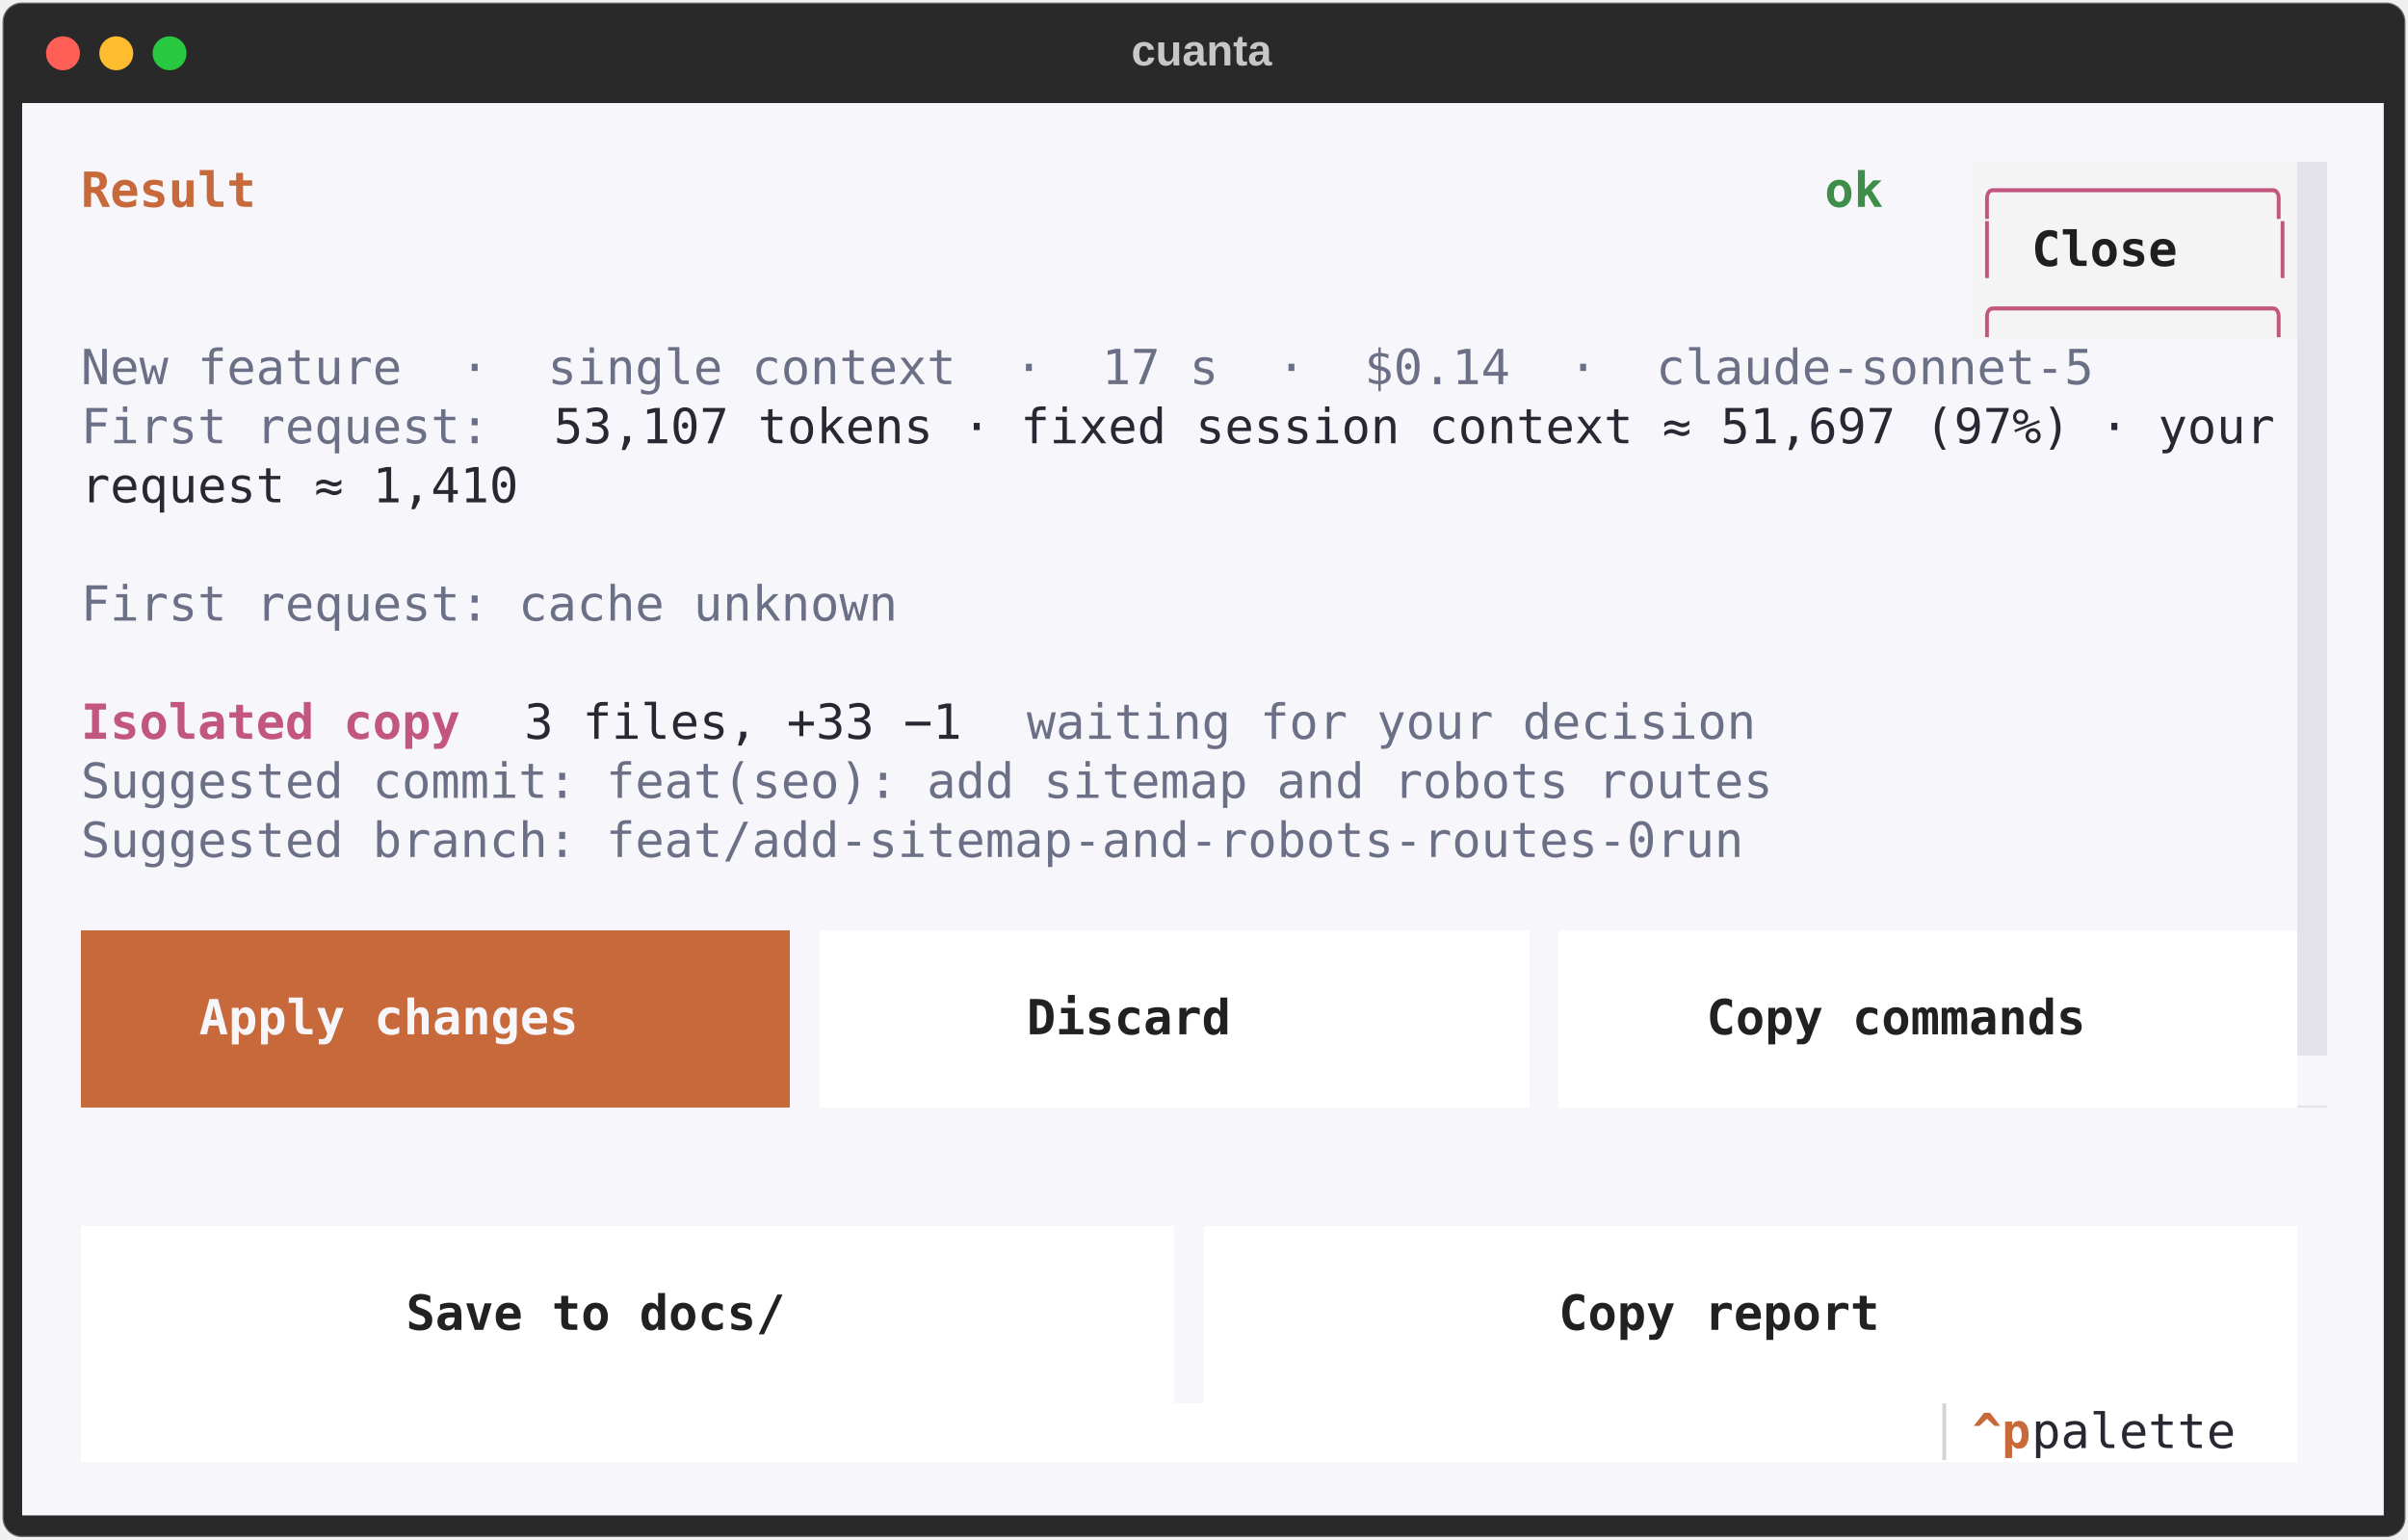
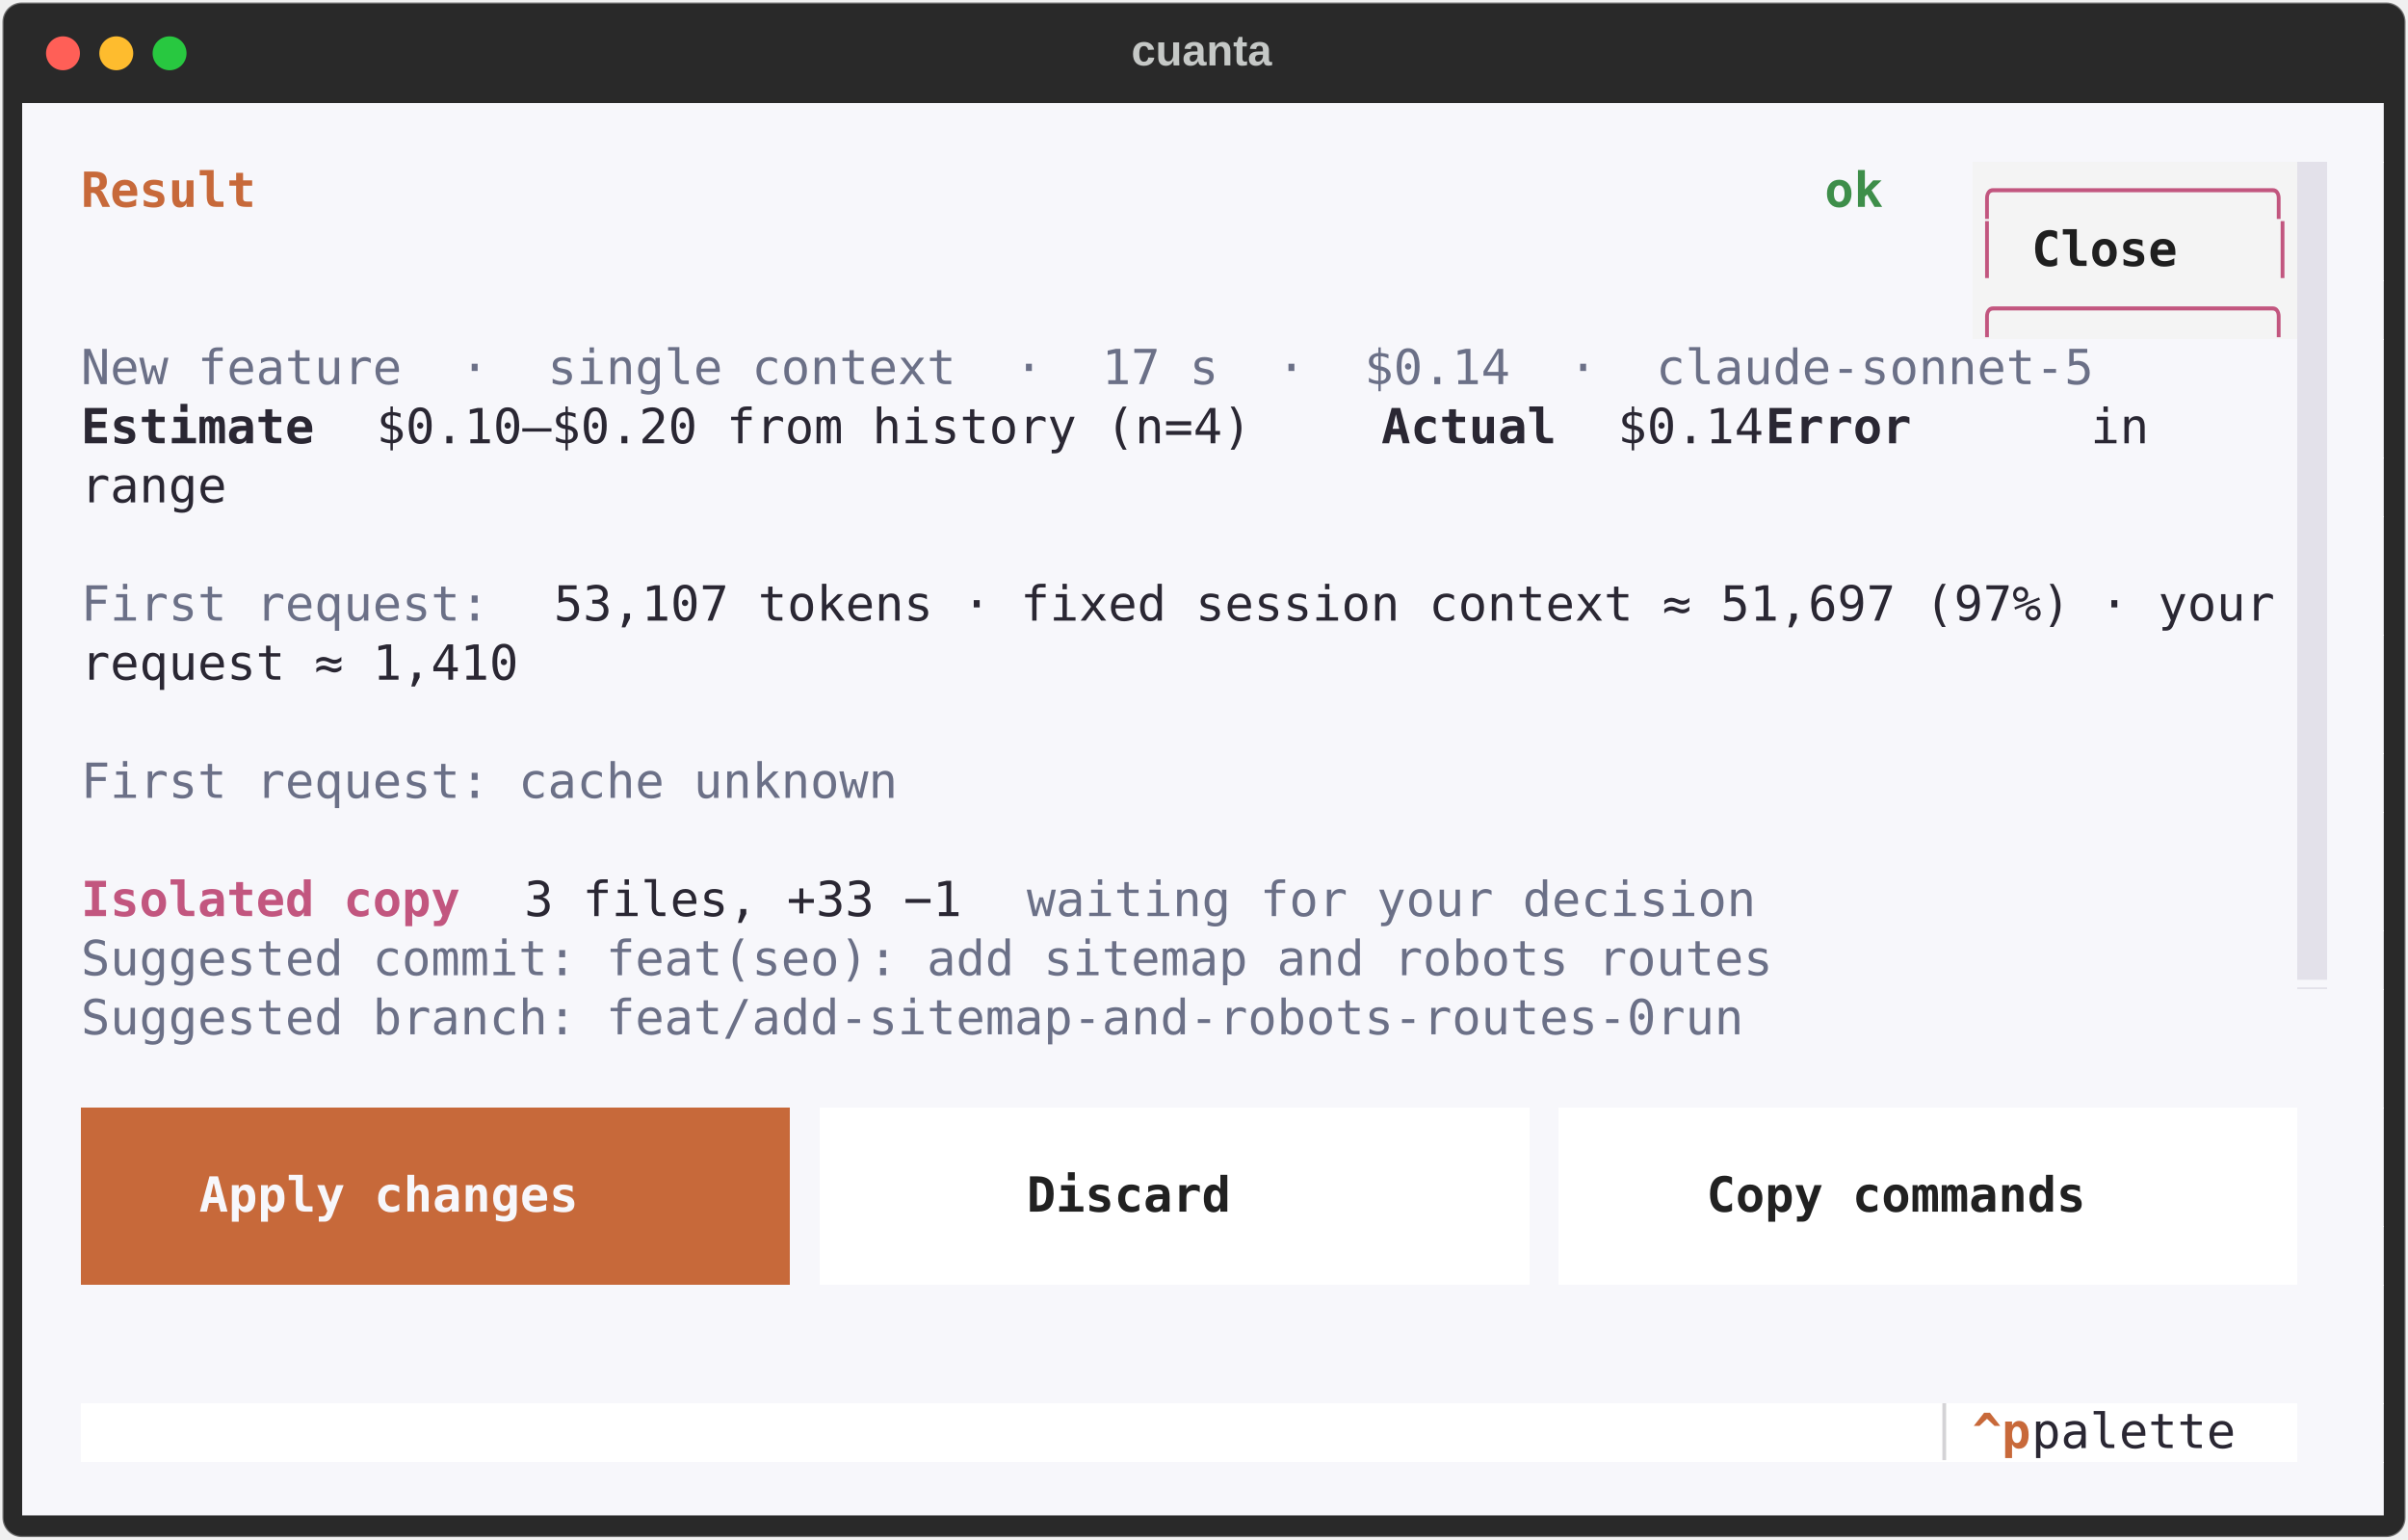
<svg xmlns="http://www.w3.org/2000/svg" class="rich-terminal" viewBox="0 0 994 635.6">
  <style>

    @font-face {
        font-family: "Fira Code";
        src: local("FiraCode-Regular"),
                url("https://cdnjs.cloudflare.com/ajax/libs/firacode/6.2.0/woff2/FiraCode-Regular.woff2") format("woff2"),
                url("https://cdnjs.cloudflare.com/ajax/libs/firacode/6.2.0/woff/FiraCode-Regular.woff") format("woff");
        font-style: normal;
        font-weight: 400;
    }
    @font-face {
        font-family: "Fira Code";
        src: local("FiraCode-Bold"),
                url("https://cdnjs.cloudflare.com/ajax/libs/firacode/6.2.0/woff2/FiraCode-Bold.woff2") format("woff2"),
                url("https://cdnjs.cloudflare.com/ajax/libs/firacode/6.2.0/woff/FiraCode-Bold.woff") format("woff");
        font-style: bold;
        font-weight: 700;
    }

    .terminal-matrix {
        font-family: Fira Code, monospace;
        font-size: 20px;
        line-height: 24.4px;
        font-variant-east-asian: full-width;
    }

    .terminal-title {
        font-size: 18px;
        font-weight: bold;
        font-family: arial;
    }

    .terminal-r1 { fill: #c5c8c6 }
.terminal-r2 { fill: #c7693a;font-weight: bold }
.terminal-r3 { fill: #3e8e4a;font-weight: bold }
.terminal-r4 { fill: #c2567f }
.terminal-r5 { fill: #f7f7fb }
.terminal-r6 { fill: #1f1f1f;font-weight: bold }
.terminal-r7 { fill: #6b7087 }
- .terminal-r8 { fill: #2a2733 }
- .terminal-r9 { fill: #c2567f;font-weight: bold }
- .terminal-r10 { fill: #f7f7fb;font-weight: bold }
- .terminal-r11 { fill: #212121;font-weight: bold }
- .terminal-r12 { fill: #d4d3d6 }
- .terminal-r13 { fill: #c8693a;font-weight: bold }
+ .terminal-r8 { fill: #2a2733;font-weight: bold }
+ .terminal-r9 { fill: #2a2733 }
+ .terminal-r10 { fill: #c2567f;font-weight: bold }
+ .terminal-r11 { fill: #f7f7fb;font-weight: bold }
+ .terminal-r12 { fill: #212121;font-weight: bold }
+ .terminal-r13 { fill: #d4d3d6 }
+ .terminal-r14 { fill: #c8693a;font-weight: bold }
    </style>
  <defs>
    <clipPath id="terminal-clip-terminal">
      <rect x="0" y="0" width="975.0" height="584.6" />
    </clipPath>
    <clipPath id="terminal-line-0">
      <rect x="0" y="1.5" width="976" height="24.65" />
    </clipPath>
    <clipPath id="terminal-line-1">
      <rect x="0" y="25.9" width="976" height="24.65" />
    </clipPath>
    <clipPath id="terminal-line-2">
      <rect x="0" y="50.3" width="976" height="24.65" />
    </clipPath>
    <clipPath id="terminal-line-3">
      <rect x="0" y="74.7" width="976" height="24.65" />
    </clipPath>
    <clipPath id="terminal-line-4">
      <rect x="0" y="99.1" width="976" height="24.65" />
    </clipPath>
    <clipPath id="terminal-line-5">
      <rect x="0" y="123.5" width="976" height="24.65" />
    </clipPath>
    <clipPath id="terminal-line-6">
      <rect x="0" y="147.9" width="976" height="24.65" />
    </clipPath>
    <clipPath id="terminal-line-7">
      <rect x="0" y="172.3" width="976" height="24.65" />
    </clipPath>
    <clipPath id="terminal-line-8">
      <rect x="0" y="196.7" width="976" height="24.65" />
    </clipPath>
    <clipPath id="terminal-line-9">
      <rect x="0" y="221.1" width="976" height="24.65" />
    </clipPath>
    <clipPath id="terminal-line-10">
      <rect x="0" y="245.5" width="976" height="24.65" />
    </clipPath>
    <clipPath id="terminal-line-11">
      <rect x="0" y="269.9" width="976" height="24.65" />
    </clipPath>
    <clipPath id="terminal-line-12">
      <rect x="0" y="294.3" width="976" height="24.65" />
    </clipPath>
    <clipPath id="terminal-line-13">
      <rect x="0" y="318.7" width="976" height="24.65" />
    </clipPath>
    <clipPath id="terminal-line-14">
      <rect x="0" y="343.1" width="976" height="24.65" />
    </clipPath>
    <clipPath id="terminal-line-15">
      <rect x="0" y="367.5" width="976" height="24.65" />
    </clipPath>
    <clipPath id="terminal-line-16">
      <rect x="0" y="391.9" width="976" height="24.65" />
    </clipPath>
    <clipPath id="terminal-line-17">
      <rect x="0" y="416.3" width="976" height="24.65" />
    </clipPath>
    <clipPath id="terminal-line-18">
      <rect x="0" y="440.7" width="976" height="24.65" />
    </clipPath>
    <clipPath id="terminal-line-19">
      <rect x="0" y="465.1" width="976" height="24.65" />
    </clipPath>
    <clipPath id="terminal-line-20">
      <rect x="0" y="489.5" width="976" height="24.65" />
    </clipPath>
    <clipPath id="terminal-line-21">
      <rect x="0" y="513.9" width="976" height="24.65" />
    </clipPath>
    <clipPath id="terminal-line-22">
      <rect x="0" y="538.3" width="976" height="24.65" />
    </clipPath>
  </defs>
  <rect fill="#292929" stroke="rgba(255,255,255,0.35)" stroke-width="1" x="1" y="1" width="992" height="633.6" rx="8" />
  <text class="terminal-title" fill="#c5c8c6" text-anchor="middle" x="496" y="27">cuanta</text>
  <g transform="translate(26,22)">
    <circle cx="0" cy="0" r="7" fill="#ff5f57" />
    <circle cx="22" cy="0" r="7" fill="#febc2e" />
    <circle cx="44" cy="0" r="7" fill="#28c840" />
  </g>
  <g transform="translate(9, 41)" clip-path="url(#terminal-clip-terminal)">
    <rect fill="#f7f7fb" x="0" y="1.5" width="976" height="24.65" shape-rendering="crispEdges" />
    <rect fill="#f7f7fb" x="0" y="25.9" width="24.4" height="24.65" shape-rendering="crispEdges" />
    <rect fill="#f7f7fb" x="24.4" y="25.9" width="73.2" height="24.65" shape-rendering="crispEdges" />
    <rect fill="#f7f7fb" x="97.6" y="25.9" width="646.6" height="24.65" shape-rendering="crispEdges" />
    <rect fill="#f7f7fb" x="744.2" y="25.9" width="48.8" height="24.65" shape-rendering="crispEdges" />
    <rect fill="#f7f7fb" x="793" y="25.9" width="12.2" height="24.65" shape-rendering="crispEdges" />
    <rect fill="#f4f4f4" x="805.2" y="25.9" width="134.2" height="24.65" shape-rendering="crispEdges" />
    <rect fill="#e3e1ea" x="939.4" y="25.9" width="12.2" height="24.65" shape-rendering="crispEdges" />
    <rect fill="#f7f7fb" x="951.6" y="25.9" width="24.4" height="24.65" shape-rendering="crispEdges" />
    <rect fill="#f7f7fb" x="0" y="50.3" width="805.2" height="24.65" shape-rendering="crispEdges" />
    <rect fill="#f4f4f4" x="805.2" y="50.3" width="12.2" height="24.65" shape-rendering="crispEdges" />
    <rect fill="#f4f4f4" x="817.4" y="50.3" width="12.2" height="24.65" shape-rendering="crispEdges" />
    <rect fill="#f4f4f4" x="829.6" y="50.3" width="85.4" height="24.65" shape-rendering="crispEdges" />
    <rect fill="#f4f4f4" x="915" y="50.3" width="12.2" height="24.65" shape-rendering="crispEdges" />
    <rect fill="#f4f4f4" x="927.2" y="50.3" width="12.2" height="24.65" shape-rendering="crispEdges" />
    <rect fill="#e3e1ea" x="939.4" y="50.3" width="12.2" height="24.65" shape-rendering="crispEdges" />
    <rect fill="#f7f7fb" x="951.6" y="50.3" width="24.4" height="24.65" shape-rendering="crispEdges" />
    <rect fill="#f7f7fb" x="0" y="74.7" width="805.2" height="24.65" shape-rendering="crispEdges" />
    <rect fill="#f4f4f4" x="805.2" y="74.7" width="134.2" height="24.65" shape-rendering="crispEdges" />
    <rect fill="#e3e1ea" x="939.4" y="74.7" width="12.2" height="24.65" shape-rendering="crispEdges" />
    <rect fill="#f7f7fb" x="951.6" y="74.7" width="24.4" height="24.65" shape-rendering="crispEdges" />
    <rect fill="#f7f7fb" x="0" y="99.1" width="24.4" height="24.65" shape-rendering="crispEdges" />
    <rect fill="#f7f7fb" x="24.4" y="99.1" width="841.8" height="24.65" shape-rendering="crispEdges" />
    <rect fill="#f7f7fb" x="866.2" y="99.1" width="73.2" height="24.65" shape-rendering="crispEdges" />
    <rect fill="#e3e1ea" x="939.4" y="99.1" width="12.2" height="24.65" shape-rendering="crispEdges" />
    <rect fill="#f7f7fb" x="951.6" y="99.1" width="24.4" height="24.65" shape-rendering="crispEdges" />
    <rect fill="#f7f7fb" x="0" y="123.5" width="24.4" height="24.65" shape-rendering="crispEdges" />
-     <rect fill="#f7f7fb" x="24.4" y="123.5" width="195.2" height="24.65" shape-rendering="crispEdges" />
-     <rect fill="#f7f7fb" x="219.6" y="123.5" width="719.8" height="24.65" shape-rendering="crispEdges" />
+     <rect fill="#f7f7fb" x="24.4" y="123.5" width="122" height="24.65" shape-rendering="crispEdges" />
+     <rect fill="#f7f7fb" x="146.4" y="123.5" width="414.8" height="24.65" shape-rendering="crispEdges" />
+     <rect fill="#f7f7fb" x="561.2" y="123.5" width="97.6" height="24.65" shape-rendering="crispEdges" />
+     <rect fill="#f7f7fb" x="658.8" y="123.5" width="61" height="24.65" shape-rendering="crispEdges" />
+     <rect fill="#f7f7fb" x="719.8" y="123.5" width="134.2" height="24.65" shape-rendering="crispEdges" />
+     <rect fill="#f7f7fb" x="854" y="123.5" width="24.4" height="24.65" shape-rendering="crispEdges" />
+     <rect fill="#f7f7fb" x="878.4" y="123.5" width="61" height="24.65" shape-rendering="crispEdges" />
    <rect fill="#e3e1ea" x="939.4" y="123.5" width="12.2" height="24.65" shape-rendering="crispEdges" />
    <rect fill="#f7f7fb" x="951.6" y="123.5" width="24.4" height="24.65" shape-rendering="crispEdges" />
    <rect fill="#f7f7fb" x="0" y="147.9" width="24.4" height="24.65" shape-rendering="crispEdges" />
-     <rect fill="#f7f7fb" x="24.4" y="147.9" width="183" height="24.65" shape-rendering="crispEdges" />
-     <rect fill="#f7f7fb" x="207.4" y="147.9" width="732" height="24.65" shape-rendering="crispEdges" />
+     <rect fill="#f7f7fb" x="24.4" y="147.9" width="61" height="24.65" shape-rendering="crispEdges" />
+     <rect fill="#f7f7fb" x="85.4" y="147.9" width="854" height="24.65" shape-rendering="crispEdges" />
    <rect fill="#e3e1ea" x="939.4" y="147.9" width="12.2" height="24.65" shape-rendering="crispEdges" />
    <rect fill="#f7f7fb" x="951.6" y="147.9" width="24.4" height="24.65" shape-rendering="crispEdges" />
    <rect fill="#f7f7fb" x="0" y="172.3" width="939.4" height="24.65" shape-rendering="crispEdges" />
    <rect fill="#e3e1ea" x="939.4" y="172.3" width="12.2" height="24.65" shape-rendering="crispEdges" />
    <rect fill="#f7f7fb" x="951.6" y="172.3" width="24.4" height="24.65" shape-rendering="crispEdges" />
    <rect fill="#f7f7fb" x="0" y="196.7" width="24.4" height="24.65" shape-rendering="crispEdges" />
-     <rect fill="#f7f7fb" x="24.4" y="196.7" width="341.6" height="24.65" shape-rendering="crispEdges" />
-     <rect fill="#f7f7fb" x="366" y="196.7" width="573.4" height="24.65" shape-rendering="crispEdges" />
+     <rect fill="#f7f7fb" x="24.4" y="196.7" width="195.2" height="24.65" shape-rendering="crispEdges" />
+     <rect fill="#f7f7fb" x="219.6" y="196.7" width="719.8" height="24.65" shape-rendering="crispEdges" />
    <rect fill="#e3e1ea" x="939.4" y="196.7" width="12.2" height="24.65" shape-rendering="crispEdges" />
    <rect fill="#f7f7fb" x="951.6" y="196.7" width="24.4" height="24.65" shape-rendering="crispEdges" />
-     <rect fill="#f7f7fb" x="0" y="221.1" width="939.4" height="24.65" shape-rendering="crispEdges" />
+     <rect fill="#f7f7fb" x="0" y="221.1" width="24.4" height="24.65" shape-rendering="crispEdges" />
+     <rect fill="#f7f7fb" x="24.4" y="221.1" width="183" height="24.65" shape-rendering="crispEdges" />
+     <rect fill="#f7f7fb" x="207.4" y="221.1" width="732" height="24.65" shape-rendering="crispEdges" />
    <rect fill="#e3e1ea" x="939.4" y="221.1" width="12.2" height="24.65" shape-rendering="crispEdges" />
    <rect fill="#f7f7fb" x="951.6" y="221.1" width="24.4" height="24.65" shape-rendering="crispEdges" />
-     <rect fill="#f7f7fb" x="0" y="245.5" width="24.4" height="24.65" shape-rendering="crispEdges" />
-     <rect fill="#f7f7fb" x="24.4" y="245.5" width="183" height="24.65" shape-rendering="crispEdges" />
-     <rect fill="#f7f7fb" x="207.4" y="245.5" width="207.4" height="24.65" shape-rendering="crispEdges" />
-     <rect fill="#f7f7fb" x="414.8" y="245.5" width="305" height="24.65" shape-rendering="crispEdges" />
-     <rect fill="#f7f7fb" x="719.8" y="245.5" width="219.6" height="24.65" shape-rendering="crispEdges" />
+     <rect fill="#f7f7fb" x="0" y="245.5" width="939.4" height="24.65" shape-rendering="crispEdges" />
    <rect fill="#e3e1ea" x="939.4" y="245.5" width="12.2" height="24.65" shape-rendering="crispEdges" />
    <rect fill="#f7f7fb" x="951.6" y="245.5" width="24.4" height="24.65" shape-rendering="crispEdges" />
    <rect fill="#f7f7fb" x="0" y="269.9" width="24.4" height="24.65" shape-rendering="crispEdges" />
-     <rect fill="#f7f7fb" x="24.4" y="269.9" width="707.6" height="24.65" shape-rendering="crispEdges" />
-     <rect fill="#f7f7fb" x="732" y="269.9" width="207.4" height="24.65" shape-rendering="crispEdges" />
+     <rect fill="#f7f7fb" x="24.4" y="269.9" width="341.6" height="24.65" shape-rendering="crispEdges" />
+     <rect fill="#f7f7fb" x="366" y="269.9" width="573.4" height="24.65" shape-rendering="crispEdges" />
    <rect fill="#e3e1ea" x="939.4" y="269.9" width="12.2" height="24.65" shape-rendering="crispEdges" />
    <rect fill="#f7f7fb" x="951.6" y="269.9" width="24.4" height="24.65" shape-rendering="crispEdges" />
-     <rect fill="#f7f7fb" x="0" y="294.3" width="24.4" height="24.65" shape-rendering="crispEdges" />
-     <rect fill="#f7f7fb" x="24.4" y="294.3" width="695.4" height="24.65" shape-rendering="crispEdges" />
-     <rect fill="#f7f7fb" x="719.8" y="294.3" width="219.6" height="24.65" shape-rendering="crispEdges" />
+     <rect fill="#f7f7fb" x="0" y="294.3" width="939.4" height="24.65" shape-rendering="crispEdges" />
    <rect fill="#e3e1ea" x="939.4" y="294.3" width="12.2" height="24.65" shape-rendering="crispEdges" />
    <rect fill="#f7f7fb" x="951.6" y="294.3" width="24.4" height="24.65" shape-rendering="crispEdges" />
-     <rect fill="#f7f7fb" x="0" y="318.7" width="939.4" height="24.65" shape-rendering="crispEdges" />
+     <rect fill="#f7f7fb" x="0" y="318.7" width="24.4" height="24.65" shape-rendering="crispEdges" />
+     <rect fill="#f7f7fb" x="24.4" y="318.7" width="183" height="24.65" shape-rendering="crispEdges" />
+     <rect fill="#f7f7fb" x="207.4" y="318.7" width="207.4" height="24.65" shape-rendering="crispEdges" />
+     <rect fill="#f7f7fb" x="414.8" y="318.7" width="305" height="24.65" shape-rendering="crispEdges" />
+     <rect fill="#f7f7fb" x="719.8" y="318.7" width="219.6" height="24.65" shape-rendering="crispEdges" />
    <rect fill="#e3e1ea" x="939.4" y="318.7" width="12.2" height="24.65" shape-rendering="crispEdges" />
    <rect fill="#f7f7fb" x="951.6" y="318.7" width="24.4" height="24.65" shape-rendering="crispEdges" />
    <rect fill="#f7f7fb" x="0" y="343.1" width="24.4" height="24.65" shape-rendering="crispEdges" />
-     <rect fill="#c7693a" x="24.4" y="343.1" width="292.8" height="24.65" shape-rendering="crispEdges" />
-     <rect fill="#f7f7fb" x="317.2" y="343.1" width="12.2" height="24.65" shape-rendering="crispEdges" />
-     <rect fill="#ffffff" x="329.4" y="343.1" width="292.8" height="24.65" shape-rendering="crispEdges" />
-     <rect fill="#f7f7fb" x="622.2" y="343.1" width="12.2" height="24.65" shape-rendering="crispEdges" />
-     <rect fill="#ffffff" x="634.4" y="343.1" width="305" height="24.65" shape-rendering="crispEdges" />
+     <rect fill="#f7f7fb" x="24.4" y="343.1" width="707.6" height="24.65" shape-rendering="crispEdges" />
+     <rect fill="#f7f7fb" x="732" y="343.1" width="207.4" height="24.65" shape-rendering="crispEdges" />
    <rect fill="#e3e1ea" x="939.4" y="343.1" width="12.2" height="24.65" shape-rendering="crispEdges" />
    <rect fill="#f7f7fb" x="951.6" y="343.1" width="24.4" height="24.65" shape-rendering="crispEdges" />
    <rect fill="#f7f7fb" x="0" y="367.5" width="24.4" height="24.65" shape-rendering="crispEdges" />
-     <rect fill="#c7693a" x="24.4" y="367.5" width="48.8" height="24.65" shape-rendering="crispEdges" />
-     <rect fill="#c7693a" x="73.2" y="367.5" width="183" height="24.65" shape-rendering="crispEdges" />
-     <rect fill="#c7693a" x="256.2" y="367.5" width="61" height="24.65" shape-rendering="crispEdges" />
-     <rect fill="#f7f7fb" x="317.2" y="367.5" width="12.2" height="24.65" shape-rendering="crispEdges" />
-     <rect fill="#ffffff" x="329.4" y="367.5" width="85.4" height="24.65" shape-rendering="crispEdges" />
-     <rect fill="#ffffff" x="414.8" y="367.5" width="109.8" height="24.65" shape-rendering="crispEdges" />
-     <rect fill="#ffffff" x="524.6" y="367.5" width="97.6" height="24.65" shape-rendering="crispEdges" />
-     <rect fill="#f7f7fb" x="622.2" y="367.5" width="12.2" height="24.65" shape-rendering="crispEdges" />
-     <rect fill="#ffffff" x="634.4" y="367.5" width="61" height="24.65" shape-rendering="crispEdges" />
-     <rect fill="#ffffff" x="695.4" y="367.5" width="183" height="24.65" shape-rendering="crispEdges" />
-     <rect fill="#ffffff" x="878.4" y="367.5" width="61" height="24.65" shape-rendering="crispEdges" />
-     <rect fill="#e3e1ea" x="939.4" y="367.5" width="12.2" height="24.65" shape-rendering="crispEdges" />
+     <rect fill="#f7f7fb" x="24.4" y="367.5" width="695.4" height="24.65" shape-rendering="crispEdges" />
+     <rect fill="#f7f7fb" x="719.8" y="367.5" width="219.6" height="24.65" shape-rendering="crispEdges" />
+     <rect fill="#f7f7fb" x="939.4" y="367.5" width="12.2" height="24.65" shape-rendering="crispEdges" />
    <rect fill="#f7f7fb" x="951.6" y="367.5" width="24.4" height="24.65" shape-rendering="crispEdges" />
-     <rect fill="#f7f7fb" x="0" y="391.9" width="24.4" height="24.65" shape-rendering="crispEdges" />
-     <rect fill="#c7693a" x="24.4" y="391.9" width="292.8" height="24.65" shape-rendering="crispEdges" />
-     <rect fill="#f7f7fb" x="317.2" y="391.9" width="12.2" height="24.65" shape-rendering="crispEdges" />
-     <rect fill="#ffffff" x="329.4" y="391.9" width="292.8" height="24.65" shape-rendering="crispEdges" />
-     <rect fill="#f7f7fb" x="622.2" y="391.9" width="12.2" height="24.65" shape-rendering="crispEdges" />
-     <rect fill="#ffffff" x="634.4" y="391.9" width="305" height="24.65" shape-rendering="crispEdges" />
-     <rect fill="#e3e1ea" x="939.4" y="391.9" width="12.2" height="24.65" shape-rendering="crispEdges" />
+     <rect fill="#f7f7fb" x="0" y="391.9" width="939.4" height="24.65" shape-rendering="crispEdges" />
+     <rect fill="#f7f7fb" x="939.4" y="391.9" width="12.2" height="24.65" shape-rendering="crispEdges" />
    <rect fill="#f7f7fb" x="951.6" y="391.9" width="24.4" height="24.65" shape-rendering="crispEdges" />
-     <rect fill="#f7f7fb" x="0" y="416.3" width="939.4" height="24.65" shape-rendering="crispEdges" />
+     <rect fill="#f7f7fb" x="0" y="416.3" width="24.4" height="24.65" shape-rendering="crispEdges" />
+     <rect fill="#c7693a" x="24.4" y="416.3" width="292.8" height="24.65" shape-rendering="crispEdges" />
+     <rect fill="#f7f7fb" x="317.2" y="416.3" width="12.2" height="24.65" shape-rendering="crispEdges" />
+     <rect fill="#ffffff" x="329.4" y="416.3" width="292.8" height="24.65" shape-rendering="crispEdges" />
+     <rect fill="#f7f7fb" x="622.2" y="416.3" width="12.2" height="24.65" shape-rendering="crispEdges" />
+     <rect fill="#ffffff" x="634.4" y="416.3" width="305" height="24.65" shape-rendering="crispEdges" />
    <rect fill="#f7f7fb" x="939.4" y="416.3" width="12.2" height="24.65" shape-rendering="crispEdges" />
    <rect fill="#f7f7fb" x="951.6" y="416.3" width="24.4" height="24.65" shape-rendering="crispEdges" />
-     <rect fill="#f7f7fb" x="0" y="440.7" width="939.4" height="24.65" shape-rendering="crispEdges" />
+     <rect fill="#f7f7fb" x="0" y="440.7" width="24.4" height="24.65" shape-rendering="crispEdges" />
+     <rect fill="#c7693a" x="24.4" y="440.7" width="48.8" height="24.65" shape-rendering="crispEdges" />
+     <rect fill="#c7693a" x="73.2" y="440.7" width="183" height="24.65" shape-rendering="crispEdges" />
+     <rect fill="#c7693a" x="256.2" y="440.7" width="61" height="24.65" shape-rendering="crispEdges" />
+     <rect fill="#f7f7fb" x="317.2" y="440.7" width="12.2" height="24.65" shape-rendering="crispEdges" />
+     <rect fill="#ffffff" x="329.4" y="440.7" width="85.4" height="24.65" shape-rendering="crispEdges" />
+     <rect fill="#ffffff" x="414.8" y="440.7" width="109.8" height="24.65" shape-rendering="crispEdges" />
+     <rect fill="#ffffff" x="524.6" y="440.7" width="97.6" height="24.65" shape-rendering="crispEdges" />
+     <rect fill="#f7f7fb" x="622.2" y="440.7" width="12.2" height="24.65" shape-rendering="crispEdges" />
+     <rect fill="#ffffff" x="634.4" y="440.7" width="61" height="24.65" shape-rendering="crispEdges" />
+     <rect fill="#ffffff" x="695.4" y="440.7" width="183" height="24.65" shape-rendering="crispEdges" />
+     <rect fill="#ffffff" x="878.4" y="440.7" width="61" height="24.65" shape-rendering="crispEdges" />
    <rect fill="#f7f7fb" x="939.4" y="440.7" width="12.2" height="24.65" shape-rendering="crispEdges" />
    <rect fill="#f7f7fb" x="951.6" y="440.7" width="24.4" height="24.65" shape-rendering="crispEdges" />
    <rect fill="#f7f7fb" x="0" y="465.1" width="24.4" height="24.65" shape-rendering="crispEdges" />
-     <rect fill="#ffffff" x="24.4" y="465.1" width="451.4" height="24.65" shape-rendering="crispEdges" />
-     <rect fill="#f7f7fb" x="475.8" y="465.1" width="12.2" height="24.65" shape-rendering="crispEdges" />
-     <rect fill="#ffffff" x="488" y="465.1" width="451.4" height="24.65" shape-rendering="crispEdges" />
+     <rect fill="#c7693a" x="24.4" y="465.1" width="292.8" height="24.65" shape-rendering="crispEdges" />
+     <rect fill="#f7f7fb" x="317.2" y="465.1" width="12.2" height="24.65" shape-rendering="crispEdges" />
+     <rect fill="#ffffff" x="329.4" y="465.1" width="292.8" height="24.65" shape-rendering="crispEdges" />
+     <rect fill="#f7f7fb" x="622.2" y="465.1" width="12.2" height="24.65" shape-rendering="crispEdges" />
+     <rect fill="#ffffff" x="634.4" y="465.1" width="305" height="24.65" shape-rendering="crispEdges" />
    <rect fill="#f7f7fb" x="939.4" y="465.1" width="12.2" height="24.65" shape-rendering="crispEdges" />
    <rect fill="#f7f7fb" x="951.6" y="465.1" width="24.4" height="24.65" shape-rendering="crispEdges" />
-     <rect fill="#f7f7fb" x="0" y="489.5" width="24.4" height="24.65" shape-rendering="crispEdges" />
-     <rect fill="#ffffff" x="24.4" y="489.5" width="134.2" height="24.65" shape-rendering="crispEdges" />
-     <rect fill="#ffffff" x="158.6" y="489.5" width="183" height="24.65" shape-rendering="crispEdges" />
-     <rect fill="#ffffff" x="341.6" y="489.5" width="134.2" height="24.65" shape-rendering="crispEdges" />
-     <rect fill="#f7f7fb" x="475.8" y="489.5" width="12.2" height="24.65" shape-rendering="crispEdges" />
-     <rect fill="#ffffff" x="488" y="489.5" width="146.4" height="24.65" shape-rendering="crispEdges" />
-     <rect fill="#ffffff" x="634.4" y="489.5" width="158.6" height="24.65" shape-rendering="crispEdges" />
-     <rect fill="#ffffff" x="793" y="489.5" width="146.4" height="24.65" shape-rendering="crispEdges" />
+     <rect fill="#f7f7fb" x="0" y="489.5" width="939.4" height="24.65" shape-rendering="crispEdges" />
    <rect fill="#f7f7fb" x="939.4" y="489.5" width="12.2" height="24.65" shape-rendering="crispEdges" />
    <rect fill="#f7f7fb" x="951.6" y="489.5" width="24.4" height="24.65" shape-rendering="crispEdges" />
-     <rect fill="#f7f7fb" x="0" y="513.9" width="24.4" height="24.65" shape-rendering="crispEdges" />
-     <rect fill="#ffffff" x="24.4" y="513.9" width="451.4" height="24.65" shape-rendering="crispEdges" />
-     <rect fill="#f7f7fb" x="475.8" y="513.9" width="12.2" height="24.65" shape-rendering="crispEdges" />
-     <rect fill="#ffffff" x="488" y="513.9" width="451.4" height="24.65" shape-rendering="crispEdges" />
+     <rect fill="#f7f7fb" x="0" y="513.9" width="939.4" height="24.65" shape-rendering="crispEdges" />
    <rect fill="#f7f7fb" x="939.4" y="513.9" width="12.2" height="24.65" shape-rendering="crispEdges" />
    <rect fill="#f7f7fb" x="951.6" y="513.9" width="24.4" height="24.65" shape-rendering="crispEdges" />
    <rect fill="#f7f7fb" x="0" y="538.3" width="24.4" height="24.65" shape-rendering="crispEdges" />
    <rect fill="#ffffff" x="24.4" y="538.3" width="768.6" height="24.65" shape-rendering="crispEdges" />
    <rect fill="#ffffff" x="793" y="538.3" width="12.2" height="24.65" shape-rendering="crispEdges" />
    <rect fill="#ffffff" x="805.2" y="538.3" width="24.4" height="24.65" shape-rendering="crispEdges" />
    <rect fill="#ffffff" x="829.6" y="538.3" width="97.6" height="24.65" shape-rendering="crispEdges" />
    <rect fill="#ffffff" x="927.2" y="538.3" width="12.2" height="24.65" shape-rendering="crispEdges" />
    <rect fill="#f7f7fb" x="939.4" y="538.3" width="12.2" height="24.65" shape-rendering="crispEdges" />
    <rect fill="#f7f7fb" x="951.6" y="538.3" width="24.4" height="24.65" shape-rendering="crispEdges" />
    <rect fill="#f7f7fb" x="0" y="562.7" width="976" height="24.65" shape-rendering="crispEdges" />
    <g class="terminal-matrix">
      <text class="terminal-r1" x="976" y="20" textLength="12.2" clip-path="url(#terminal-line-0)">
</text>
      <text class="terminal-r2" x="24.4" y="44.4" textLength="73.2" clip-path="url(#terminal-line-1)">Result</text>
      <text class="terminal-r3" x="744.2" y="44.4" textLength="48.8" clip-path="url(#terminal-line-1)"> ok </text>
      <text class="terminal-r4" x="805.2" y="44.4" textLength="134.2" clip-path="url(#terminal-line-1)">╭─────────╮</text>
      <text class="terminal-r1" x="976" y="44.4" textLength="12.2" clip-path="url(#terminal-line-1)">
</text>
      <text class="terminal-r4" x="805.2" y="68.8" textLength="12.2" clip-path="url(#terminal-line-2)">│</text>
      <text class="terminal-r6" x="829.6" y="68.8" textLength="85.4" clip-path="url(#terminal-line-2)"> Close </text>
      <text class="terminal-r4" x="927.2" y="68.8" textLength="12.2" clip-path="url(#terminal-line-2)">│</text>
      <text class="terminal-r1" x="976" y="68.8" textLength="12.2" clip-path="url(#terminal-line-2)">
</text>
      <text class="terminal-r4" x="805.2" y="93.2" textLength="134.2" clip-path="url(#terminal-line-3)">╭─────────╮</text>
      <text class="terminal-r1" x="976" y="93.2" textLength="12.2" clip-path="url(#terminal-line-3)">
</text>
      <text class="terminal-r7" x="24.4" y="117.6" textLength="841.8" clip-path="url(#terminal-line-4)">New feature  ·  single context  ·  17 s  ·  $0.14  ·  claude-sonnet-5</text>
      <text class="terminal-r1" x="976" y="117.6" textLength="12.2" clip-path="url(#terminal-line-4)">
</text>
-       <text class="terminal-r7" x="24.4" y="142" textLength="195.2" clip-path="url(#terminal-line-5)">First request:  </text>
-       <text class="terminal-r8" x="219.6" y="142" textLength="719.8" clip-path="url(#terminal-line-5)">53,107 tokens · fixed session context ≈ 51,697 (97%) · your</text>
+       <text class="terminal-r8" x="24.4" y="142" textLength="122" clip-path="url(#terminal-line-5)">Estimate  </text>
+       <text class="terminal-r9" x="146.4" y="142" textLength="414.8" clip-path="url(#terminal-line-5)">$0.10–$0.20 from history (n=4)    </text>
+       <text class="terminal-r8" x="561.2" y="142" textLength="97.6" clip-path="url(#terminal-line-5)">Actual  </text>
+       <text class="terminal-r9" x="658.8" y="142" textLength="61" clip-path="url(#terminal-line-5)">$0.14</text>
+       <text class="terminal-r8" x="719.8" y="142" textLength="134.2" clip-path="url(#terminal-line-5)">    Error  </text>
+       <text class="terminal-r9" x="854" y="142" textLength="24.4" clip-path="url(#terminal-line-5)">in</text>
      <text class="terminal-r1" x="976" y="142" textLength="12.2" clip-path="url(#terminal-line-5)">
</text>
-       <text class="terminal-r8" x="24.4" y="166.4" textLength="183" clip-path="url(#terminal-line-6)">request ≈ 1,410</text>
+       <text class="terminal-r9" x="24.4" y="166.4" textLength="61" clip-path="url(#terminal-line-6)">range</text>
      <text class="terminal-r1" x="976" y="166.4" textLength="12.2" clip-path="url(#terminal-line-6)">
</text>
      <text class="terminal-r1" x="976" y="190.8" textLength="12.2" clip-path="url(#terminal-line-7)">
</text>
-       <text class="terminal-r7" x="24.4" y="215.2" textLength="341.6" clip-path="url(#terminal-line-8)">First request: cache unknown</text>
+       <text class="terminal-r7" x="24.4" y="215.2" textLength="195.2" clip-path="url(#terminal-line-8)">First request:  </text>
+       <text class="terminal-r9" x="219.6" y="215.2" textLength="719.8" clip-path="url(#terminal-line-8)">53,107 tokens · fixed session context ≈ 51,697 (97%) · your</text>
      <text class="terminal-r1" x="976" y="215.2" textLength="12.2" clip-path="url(#terminal-line-8)">
</text>
+       <text class="terminal-r9" x="24.4" y="239.6" textLength="183" clip-path="url(#terminal-line-9)">request ≈ 1,410</text>
      <text class="terminal-r1" x="976" y="239.6" textLength="12.2" clip-path="url(#terminal-line-9)">
</text>
-       <text class="terminal-r9" x="24.4" y="264" textLength="183" clip-path="url(#terminal-line-10)">Isolated copy  </text>
-       <text class="terminal-r8" x="207.4" y="264" textLength="207.4" clip-path="url(#terminal-line-10)">3 files, +33 −1  </text>
-       <text class="terminal-r7" x="414.8" y="264" textLength="305" clip-path="url(#terminal-line-10)">waiting for your decision</text>
      <text class="terminal-r1" x="976" y="264" textLength="12.2" clip-path="url(#terminal-line-10)">
</text>
-       <text class="terminal-r7" x="24.4" y="288.4" textLength="707.6" clip-path="url(#terminal-line-11)">Suggested commit: feat(seo): add sitemap and robots routes</text>
+       <text class="terminal-r7" x="24.4" y="288.4" textLength="341.6" clip-path="url(#terminal-line-11)">First request: cache unknown</text>
      <text class="terminal-r1" x="976" y="288.4" textLength="12.2" clip-path="url(#terminal-line-11)">
</text>
-       <text class="terminal-r7" x="24.4" y="312.8" textLength="695.4" clip-path="url(#terminal-line-12)">Suggested branch: feat/add-sitemap-and-robots-routes-0run</text>
      <text class="terminal-r1" x="976" y="312.8" textLength="12.2" clip-path="url(#terminal-line-12)">
</text>
+       <text class="terminal-r10" x="24.4" y="337.2" textLength="183" clip-path="url(#terminal-line-13)">Isolated copy  </text>
+       <text class="terminal-r9" x="207.4" y="337.2" textLength="207.4" clip-path="url(#terminal-line-13)">3 files, +33 −1  </text>
+       <text class="terminal-r7" x="414.8" y="337.2" textLength="305" clip-path="url(#terminal-line-13)">waiting for your decision</text>
      <text class="terminal-r1" x="976" y="337.2" textLength="12.2" clip-path="url(#terminal-line-13)">
</text>
+       <text class="terminal-r7" x="24.4" y="361.6" textLength="707.6" clip-path="url(#terminal-line-14)">Suggested commit: feat(seo): add sitemap and robots routes</text>
+       <text class="terminal-r5" x="939.4" y="361.6" textLength="12.2" clip-path="url(#terminal-line-14)">▁</text>
      <text class="terminal-r1" x="976" y="361.6" textLength="12.2" clip-path="url(#terminal-line-14)">
</text>
-       <text class="terminal-r10" x="73.2" y="386" textLength="183" clip-path="url(#terminal-line-15)"> Apply changes </text>
-       <text class="terminal-r11" x="414.8" y="386" textLength="109.8" clip-path="url(#terminal-line-15)"> Discard </text>
-       <text class="terminal-r11" x="695.4" y="386" textLength="183" clip-path="url(#terminal-line-15)"> Copy commands </text>
+       <text class="terminal-r7" x="24.4" y="386" textLength="695.4" clip-path="url(#terminal-line-15)">Suggested branch: feat/add-sitemap-and-robots-routes-0run</text>
      <text class="terminal-r1" x="976" y="386" textLength="12.2" clip-path="url(#terminal-line-15)">
</text>
-       <text class="terminal-r5" x="939.4" y="410.4" textLength="12.2" clip-path="url(#terminal-line-16)">▇</text>
      <text class="terminal-r1" x="976" y="410.4" textLength="12.2" clip-path="url(#terminal-line-16)">
</text>
      <text class="terminal-r1" x="976" y="434.8" textLength="12.2" clip-path="url(#terminal-line-17)">
</text>
+       <text class="terminal-r11" x="73.2" y="459.2" textLength="183" clip-path="url(#terminal-line-18)"> Apply changes </text>
+       <text class="terminal-r12" x="414.8" y="459.2" textLength="109.8" clip-path="url(#terminal-line-18)"> Discard </text>
+       <text class="terminal-r12" x="695.4" y="459.2" textLength="183" clip-path="url(#terminal-line-18)"> Copy commands </text>
      <text class="terminal-r1" x="976" y="459.2" textLength="12.2" clip-path="url(#terminal-line-18)">
</text>
      <text class="terminal-r1" x="976" y="483.6" textLength="12.2" clip-path="url(#terminal-line-19)">
</text>
-       <text class="terminal-r11" x="158.6" y="508" textLength="183" clip-path="url(#terminal-line-20)"> Save to docs/ </text>
-       <text class="terminal-r11" x="634.4" y="508" textLength="158.6" clip-path="url(#terminal-line-20)"> Copy report </text>
      <text class="terminal-r1" x="976" y="508" textLength="12.2" clip-path="url(#terminal-line-20)">
</text>
      <text class="terminal-r1" x="976" y="532.4" textLength="12.2" clip-path="url(#terminal-line-21)">
</text>
-       <text class="terminal-r12" x="793" y="556.8" textLength="12.2" clip-path="url(#terminal-line-22)">▏</text>
-       <text class="terminal-r13" x="805.2" y="556.8" textLength="24.4" clip-path="url(#terminal-line-22)">^p</text>
-       <text class="terminal-r8" x="829.6" y="556.8" textLength="97.6" clip-path="url(#terminal-line-22)"> palette</text>
+       <text class="terminal-r13" x="793" y="556.8" textLength="12.2" clip-path="url(#terminal-line-22)">▏</text>
+       <text class="terminal-r14" x="805.2" y="556.8" textLength="24.4" clip-path="url(#terminal-line-22)">^p</text>
+       <text class="terminal-r9" x="829.6" y="556.8" textLength="97.6" clip-path="url(#terminal-line-22)"> palette</text>
      <text class="terminal-r1" x="976" y="556.8" textLength="12.2" clip-path="url(#terminal-line-22)">
</text>
    </g>
  </g>
</svg>
